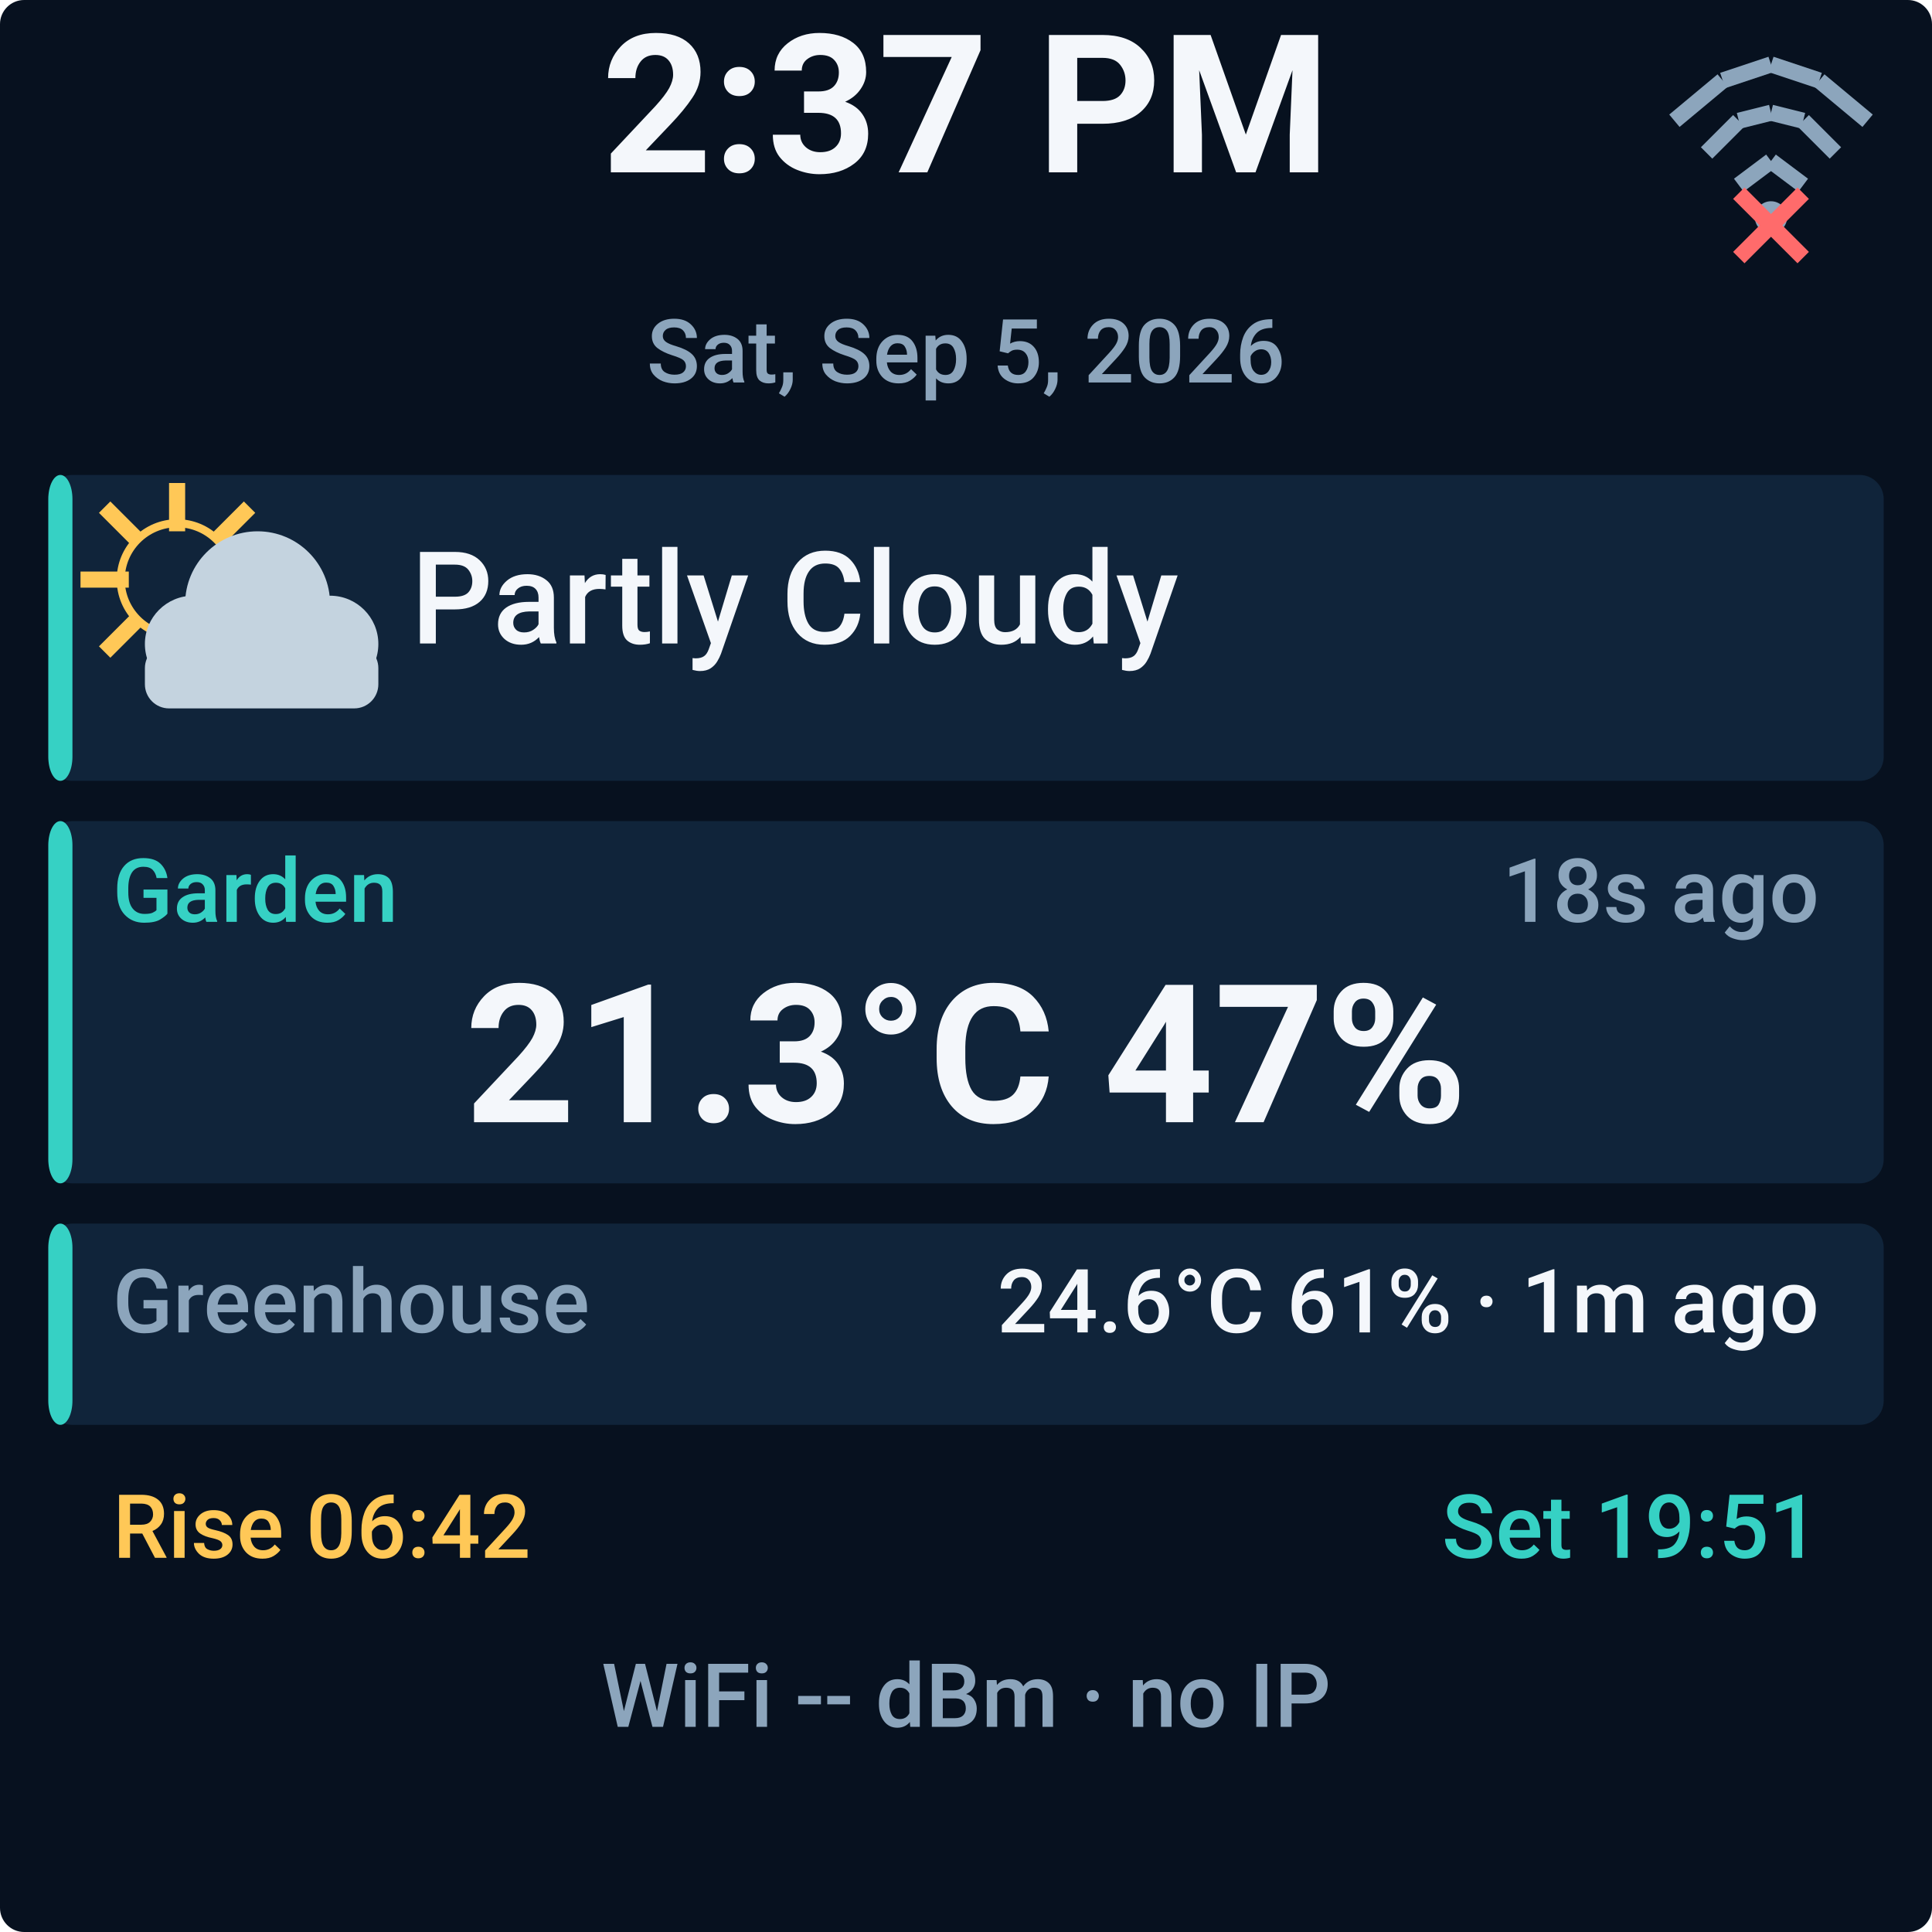
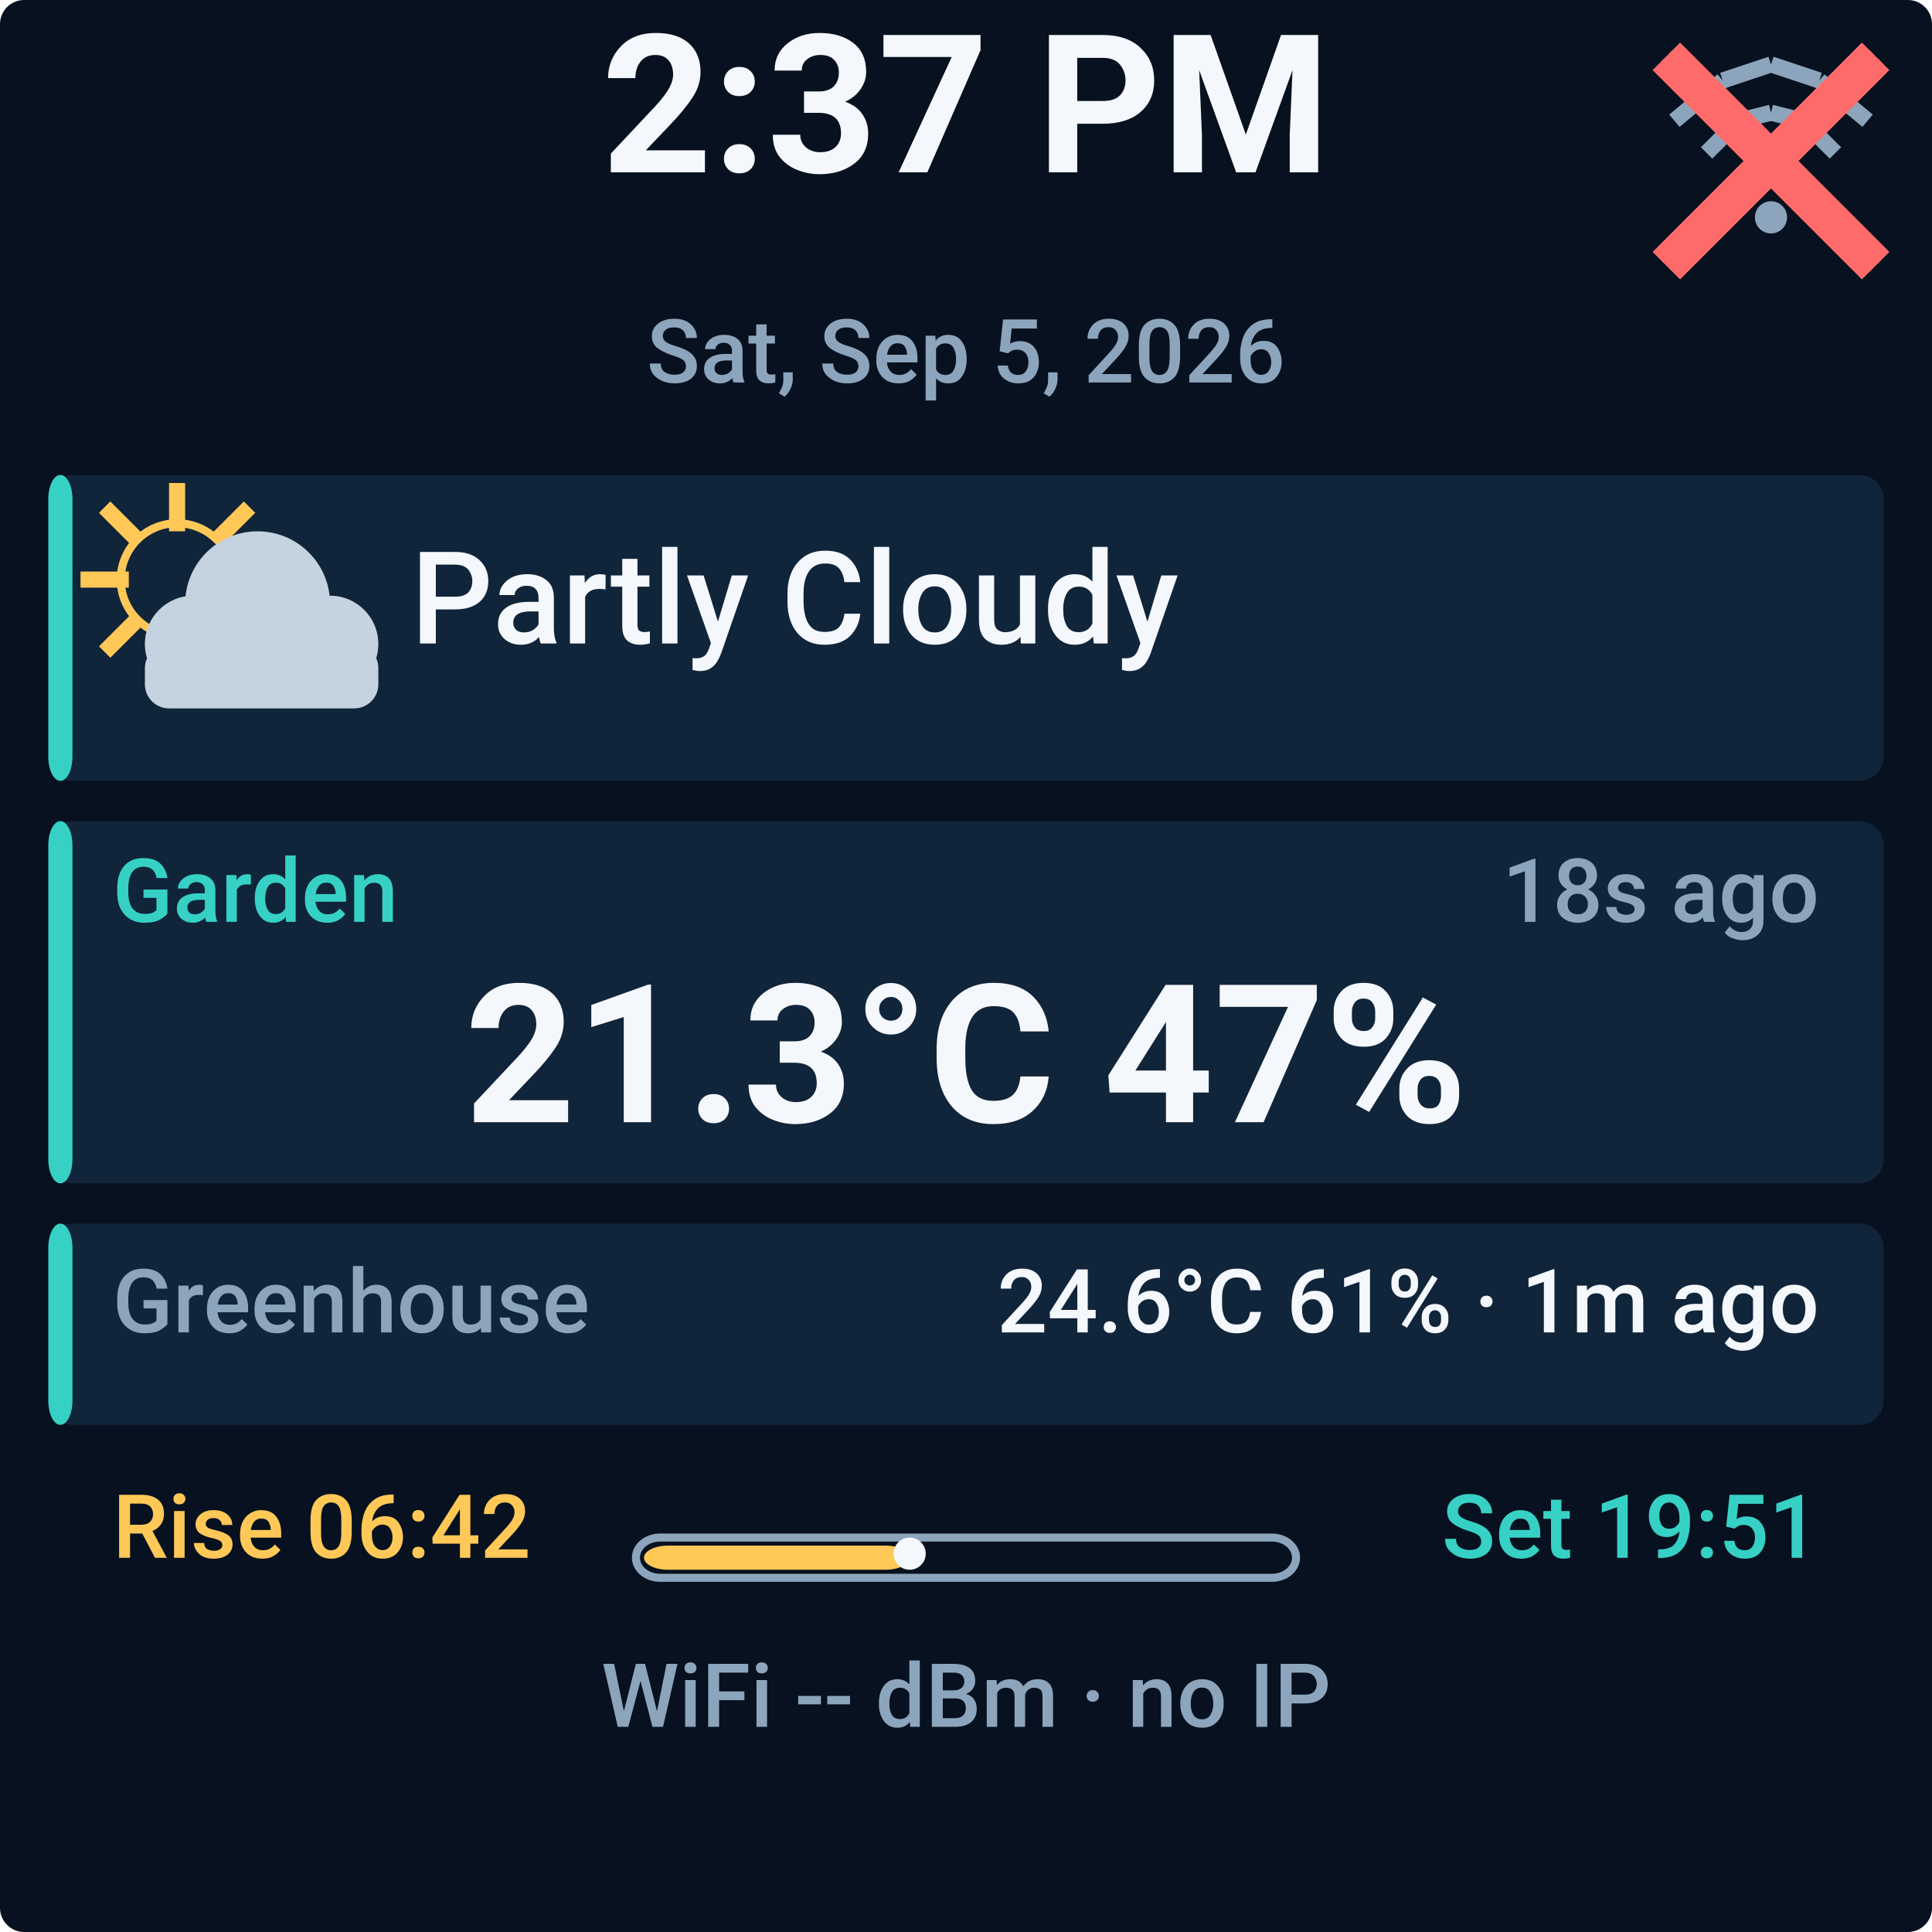
<svg xmlns="http://www.w3.org/2000/svg" width="480" height="480" viewBox="0 0 240 240">
  <style>text{font-family:Roboto,Arial,sans-serif}</style>
  <rect x="0" y="0" width="240" height="240" rx="3" fill="#07111f" />
  <line x1="208" y1="15" x2="214" y2="10" stroke="#8ca5bc" stroke-width="2" />
  <line x1="214" y1="10" x2="220" y2="8" stroke="#8ca5bc" stroke-width="2" />
  <line x1="220" y1="8" x2="226" y2="10" stroke="#8ca5bc" stroke-width="2" />
  <line x1="226" y1="10" x2="232" y2="15" stroke="#8ca5bc" stroke-width="2" />
  <line x1="212" y1="19" x2="216" y2="15" stroke="#8ca5bc" stroke-width="2" />
  <line x1="216" y1="15" x2="220" y2="14" stroke="#8ca5bc" stroke-width="2" />
  <line x1="220" y1="14" x2="224" y2="15" stroke="#8ca5bc" stroke-width="2" />
  <line x1="224" y1="15" x2="228" y2="19" stroke="#8ca5bc" stroke-width="2" />
  <line x1="216" y1="23" x2="220" y2="20" stroke="#8ca5bc" stroke-width="2" />
  <line x1="220" y1="20" x2="224" y2="23" stroke="#8ca5bc" stroke-width="2" />
  <circle cx="220" cy="27" r="2" fill="#8ca5bc" />
-   <line x1="216" y1="24" x2="224" y2="32" stroke="#ff6b6b" stroke-width="2" />
-   <line x1="224" y1="24" x2="216" y2="32" stroke="#ff6b6b" stroke-width="2" />
+   <line x1="207" y1="7" x2="233" y2="33" stroke="#ff6b6b" stroke-width="2" />
+   <line x1="206" y1="8" x2="232" y2="34" stroke="#ff6b6b" stroke-width="2" />
+   <line x1="208" y1="6" x2="234" y2="32" stroke="#ff6b6b" stroke-width="2" />
+   <line x1="233" y1="7" x2="207" y2="33" stroke="#ff6b6b" stroke-width="2" />
+   <line x1="234" y1="8" x2="208" y2="34" stroke="#ff6b6b" stroke-width="2" />
+   <line x1="232" y1="6" x2="206" y2="32" stroke="#ff6b6b" stroke-width="2" />
  <text x="120" y="5" fill="#f4f7fb" font-size="24" font-weight="700" text-anchor="middle" dominant-baseline="hanging">2:37 PM</text>
  <text x="120" y="40" fill="#8ca5bc" font-size="11" font-weight="500" text-anchor="middle" dominant-baseline="hanging">Sat, Sep 5, 2026</text>
  <rect x="6" y="59" width="228" height="38" rx="3" fill="#10243a" />
  <rect x="6" y="59" width="3" height="38" rx="3" fill="#36d1c4" />
  <circle cx="22" cy="72" r="7" fill="none" stroke="#ffc857" />
  <line x1="10" y1="72" x2="16" y2="72" stroke="#ffc857" stroke-width="2" />
  <line x1="22" y1="60" x2="22" y2="66" stroke="#ffc857" stroke-width="2" />
  <line x1="34" y1="72" x2="28" y2="72" stroke="#ffc857" stroke-width="2" />
  <line x1="22" y1="84" x2="22" y2="78" stroke="#ffc857" stroke-width="2" />
  <line x1="13" y1="63" x2="17" y2="67" stroke="#ffc857" stroke-width="2" />
  <line x1="31" y1="63" x2="27" y2="67" stroke="#ffc857" stroke-width="2" />
  <line x1="13" y1="81" x2="17" y2="77" stroke="#ffc857" stroke-width="2" />
  <line x1="31" y1="81" x2="27" y2="77" stroke="#ffc857" stroke-width="2" />
  <circle cx="24" cy="80" r="6" fill="#c4d3df" />
  <circle cx="32" cy="75" r="9" fill="#c4d3df" />
  <circle cx="41" cy="80" r="6" fill="#c4d3df" />
  <rect x="18" y="80" width="29" height="8" rx="3" fill="#c4d3df" />
  <text x="51" y="69" fill="#f4f7fb" font-size="16" font-weight="500" text-anchor="start" dominant-baseline="hanging">Partly Cloudy</text>
  <rect x="6" y="102" width="228" height="45" rx="3" fill="#10243a" />
  <rect x="6" y="102" width="3" height="45" rx="3" fill="#36d1c4" />
  <text x="14" y="107" fill="#36d1c4" font-size="11" font-weight="500" text-anchor="start" dominant-baseline="hanging">Garden</text>
  <text x="226" y="107" fill="#8ca5bc" font-size="11" font-weight="500" text-anchor="end" dominant-baseline="hanging">18s ago</text>
  <text x="120" y="123" fill="#f4f7fb" font-size="24" font-weight="700" text-anchor="middle" dominant-baseline="hanging">21.3°C  47%</text>
  <rect x="6" y="152" width="228" height="25" rx="3" fill="#10243a" />
  <rect x="6" y="152" width="3" height="25" rx="3" fill="#36d1c4" />
  <text x="14" y="158" fill="#8ca5bc" font-size="11" font-weight="500" text-anchor="start" dominant-baseline="hanging">Greenhouse</text>
  <text x="226" y="158" fill="#f4f7fb" font-size="11" font-weight="500" text-anchor="end" dominant-baseline="hanging">24.6°C  61% · 1m ago</text>
  <text x="14" y="186" fill="#ffc857" font-size="11" font-weight="500" text-anchor="start" dominant-baseline="hanging">Rise 06:42</text>
  <text x="226" y="186" fill="#36d1c4" font-size="11" font-weight="500" text-anchor="end" dominant-baseline="hanging">Set 19:51</text>
+   <rect x="79" y="191" width="82" height="5" rx="3" fill="none" stroke="#8ca5bc" />
+   <rect x="80" y="192" width="33" height="3" rx="3" fill="#ffc857" />
+   <circle cx="113" cy="193" r="2" fill="#f4f7fb" />
  <text x="120" y="207" fill="#8ca5bc" font-size="11" font-weight="500" text-anchor="middle" dominant-baseline="hanging">WiFi -- dBm  ·  no IP</text>
</svg>
